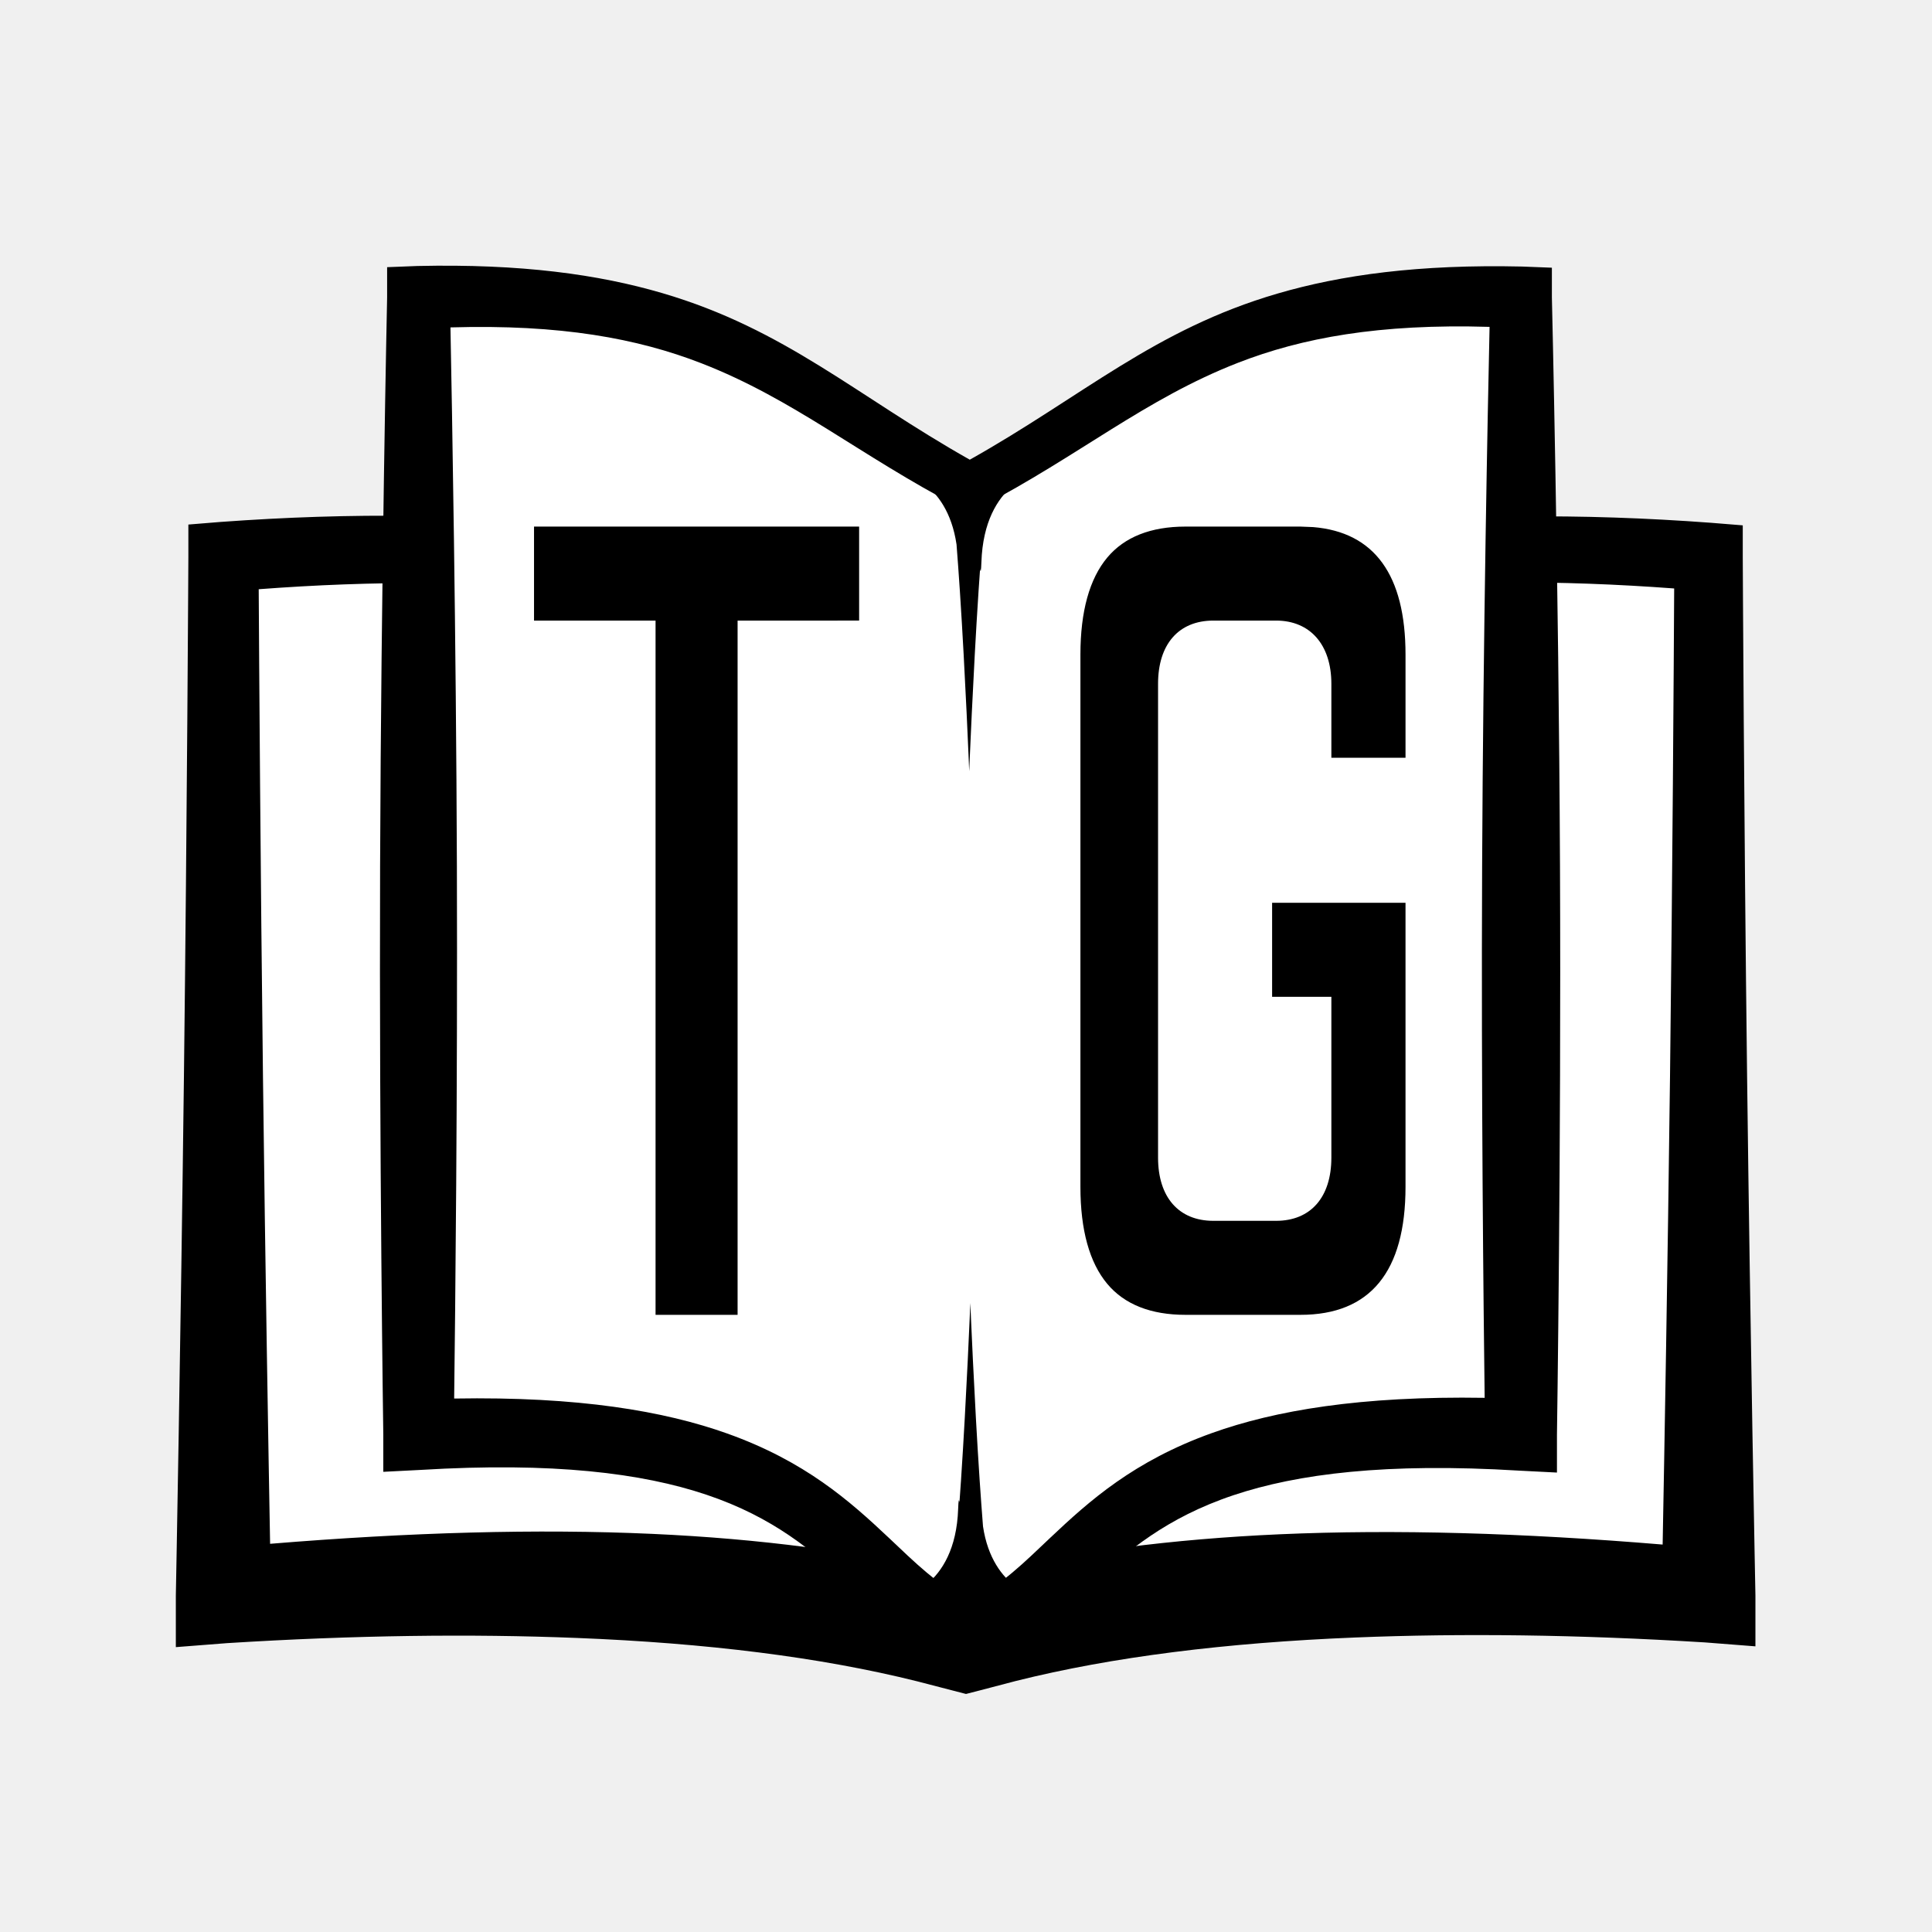
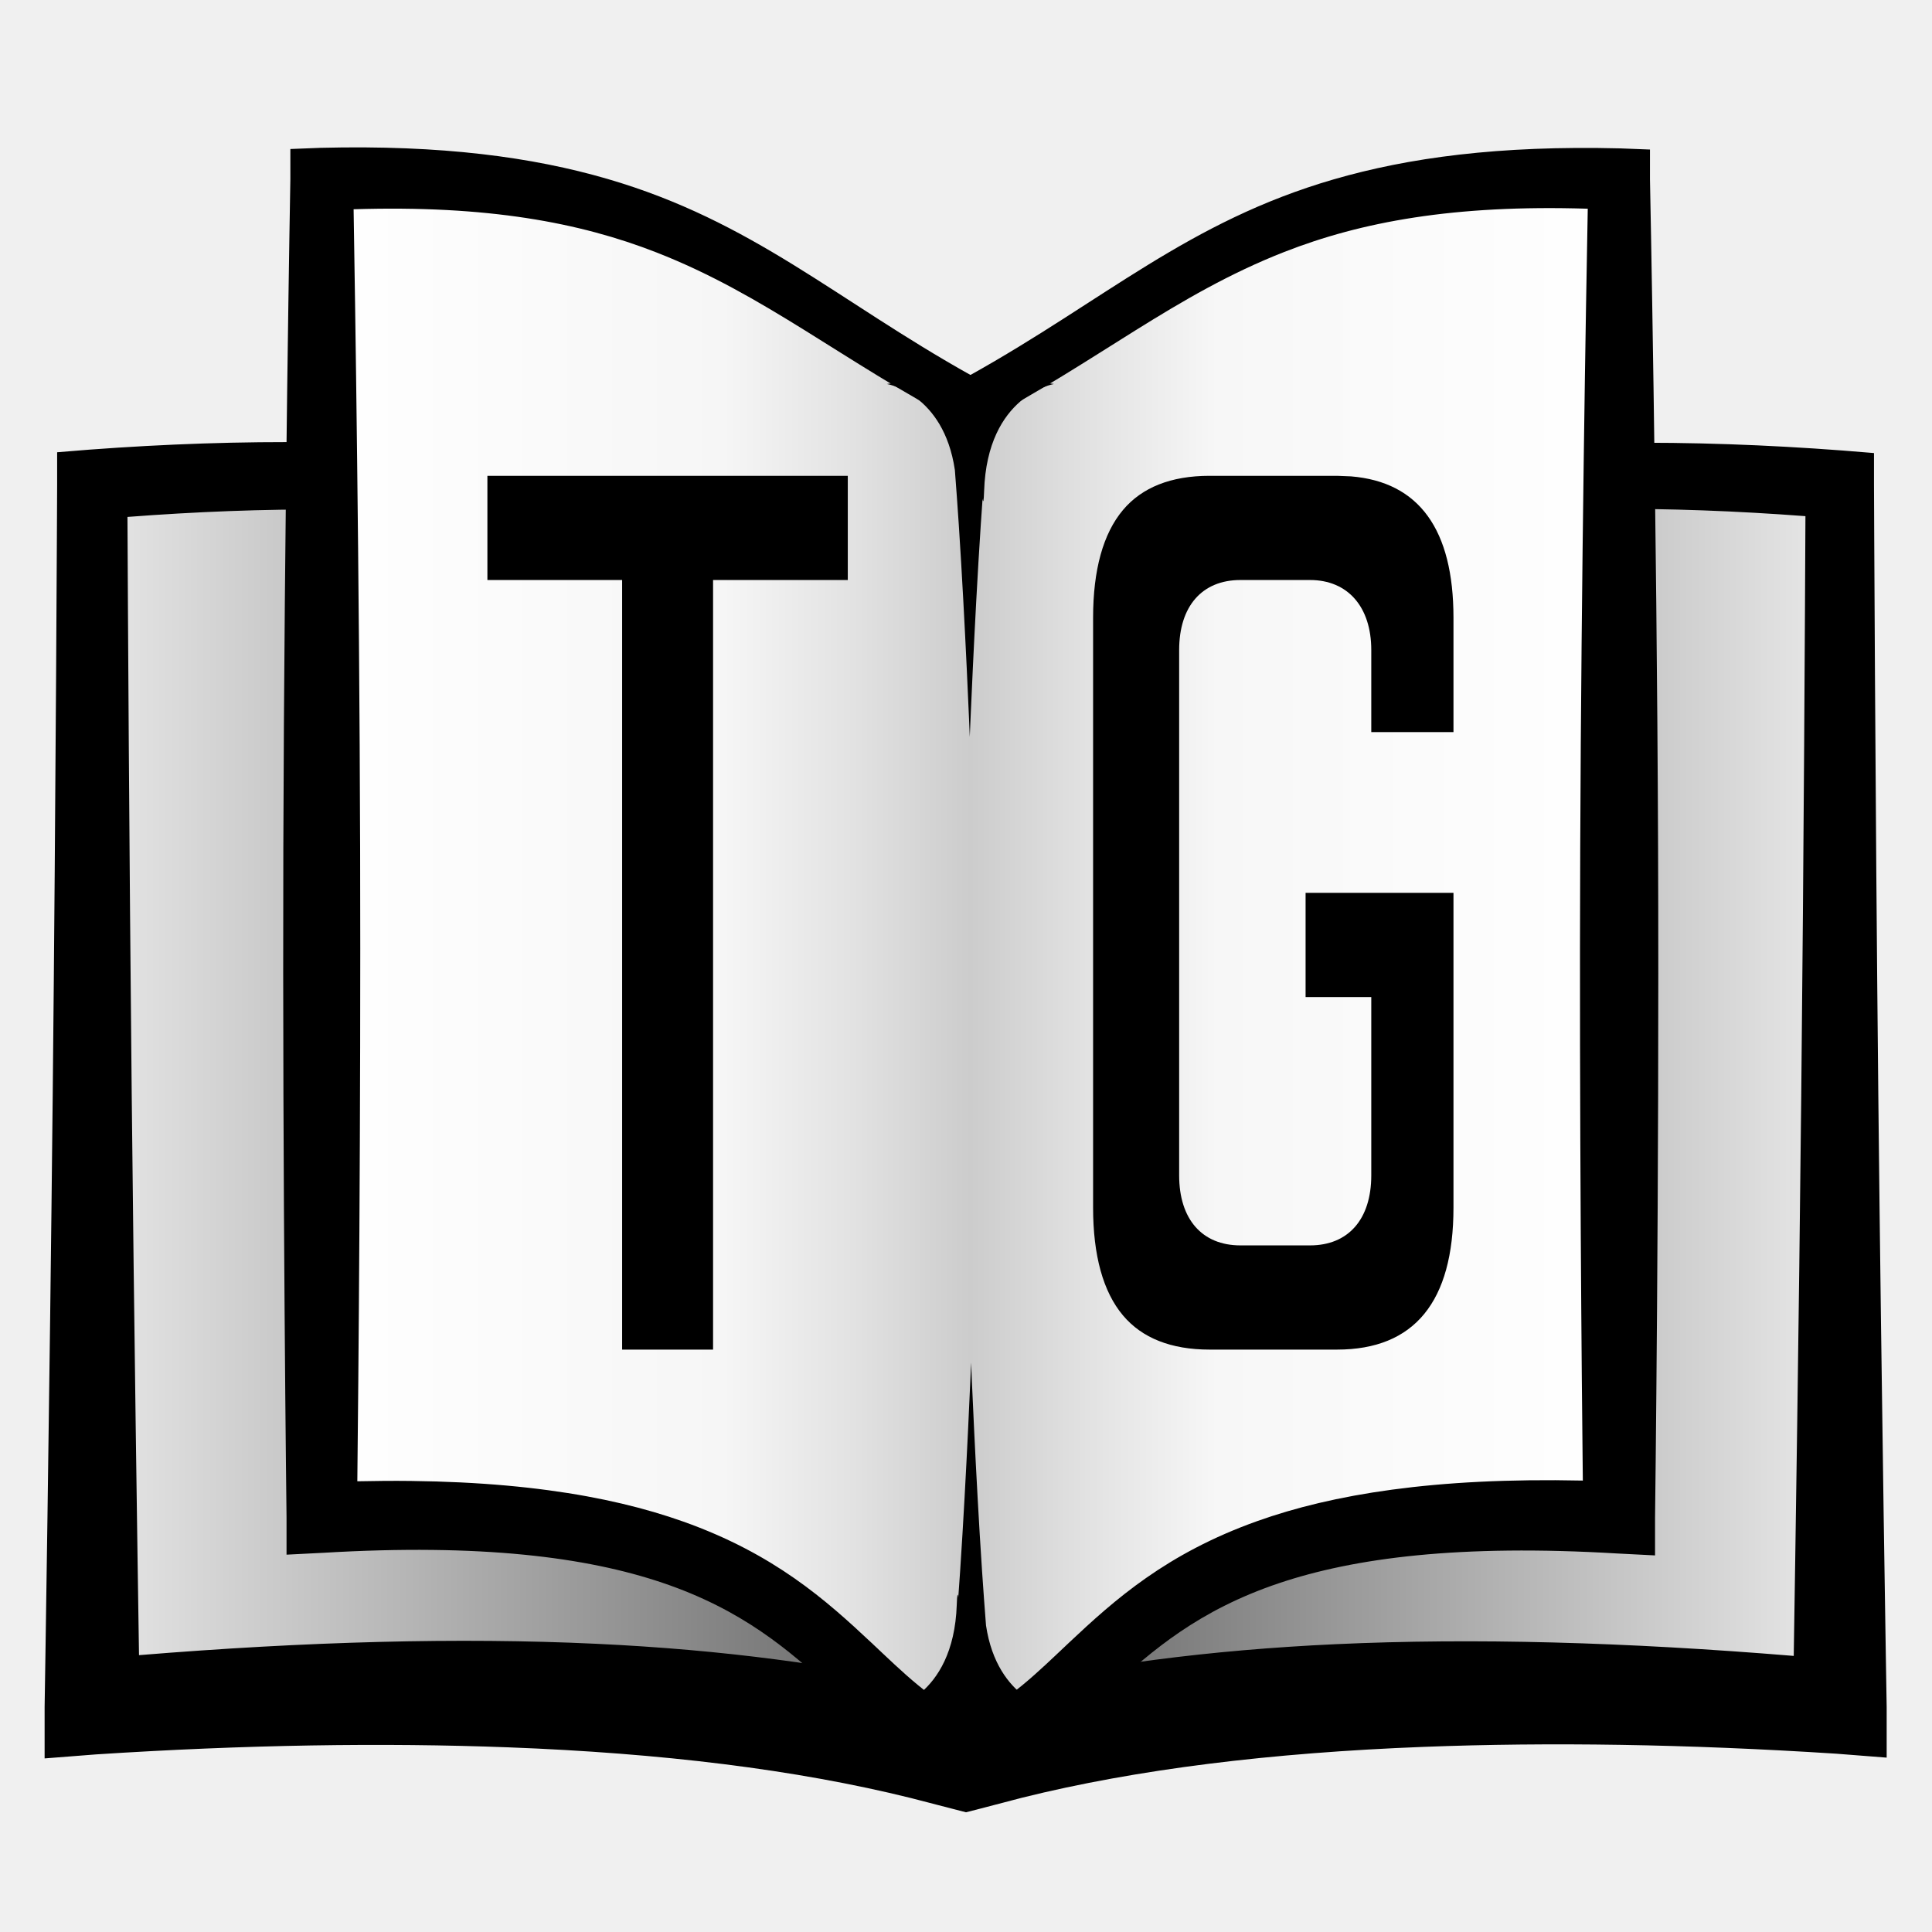
<svg xmlns="http://www.w3.org/2000/svg" width="100%" height="100%" viewBox="0 0 256 256" version="1.1" xml:space="preserve" style="fill-rule:evenodd;clip-rule:evenodd;stroke-linejoin:round;stroke-miterlimit:2;">
-   <g transform="matrix(1,0,0,1,0,16.7611)">
-     <path d="M128,69.365C159.824,56.815 192.806,54.31 226.392,57.032L226.392,194.673C188.3,191.7 156.928,192.959 132.741,198.741L128,199.958L123.259,198.741C99.072,192.959 67.7,191.7 29.608,194.673L29.608,57.032C63.194,54.31 96.176,56.815 128,69.365Z" style="fill:white;" />
-     <path d="M128.002,65.181C143.724,59.02 159.737,55.253 175.972,53.306C192.689,51.302 209.641,51.24 226.758,52.514L230.925,52.851L230.925,57.032C230.925,57.032 231.078,91.442 231.498,125.852C231.918,160.269 232.603,194.673 232.603,194.673L232.603,201.388L225.908,200.866C209.112,199.826 193.659,199.644 179.575,200.215C162.453,200.909 147.395,202.774 134.599,205.979L129.864,207.219L128,207.698C128,207.698 121.398,205.989 121.519,206.019C108.601,202.799 93.543,200.954 76.424,200.275C62.342,199.717 46.891,199.91 30.099,200.962L23.3,201.492L23.3,194.673C23.3,194.673 23.958,160.269 24.373,125.852C24.788,91.442 24.96,57.032 24.96,57.032L24.96,52.745L29.233,52.399C46.357,51.148 63.314,51.232 80.034,53.256C96.271,55.222 112.284,59.002 128.002,65.181ZM221.837,61.214C206.726,60.085 191.737,60.075 176.919,61.658C160.864,63.373 145.011,66.949 129.426,72.982L128,73.544L126.574,72.982C110.985,66.965 95.131,63.405 79.075,61.708C64.296,60.146 49.348,60.175 34.28,61.315C34.34,71.574 34.516,98.713 34.844,125.852C35.146,150.959 35.578,176.059 35.79,187.801C54.31,186.278 71.206,185.797 86.424,186.485C100.773,187.133 113.641,188.849 125.059,191.478L128.009,192.227L131.004,191.474C142.363,188.872 155.231,187.173 169.579,186.538C184.824,185.864 201.752,186.358 220.309,187.901C220.529,176.204 220.978,151.032 221.286,125.852C221.618,98.624 221.783,71.395 221.837,61.214Z" />
+   <g transform="matrix(1.17673,0,0,1.17673,-22.6212,-2.89799)">
+     <path d="M128,69.365C159.824,56.815 192.806,54.31 226.392,57.032L226.392,194.673C188.3,191.7 156.928,192.959 132.741,198.741L128,199.958L123.259,198.741C99.072,192.959 67.7,191.7 29.608,194.673L29.608,57.032C63.194,54.31 96.176,56.815 128,69.365Z" style="fill:url(#_Linear1);" />
+     <path d="M128.002,65.811C143.749,59.633 159.785,55.867 176.043,53.933C192.72,51.95 209.63,51.905 226.703,53.192L230.244,53.479L230.244,57.032C230.244,57.032 230.374,91.442 230.731,125.852C231.088,160.267 231.671,194.673 231.671,194.673L231.671,200.38L225.981,199.936C209.15,198.853 193.663,198.625 179.546,199.168C162.339,199.831 147.203,201.687 134.32,204.892L129.584,206.129L128,206.535C128,206.535 121.678,204.901 121.78,204.926C108.794,201.708 93.658,199.87 76.452,199.22C62.338,198.687 46.852,198.924 30.025,200.017L24.248,200.468L24.248,194.673C24.248,194.673 24.807,160.267 25.159,125.852C25.512,91.442 25.658,57.032 25.658,57.032L25.658,53.389L29.289,53.095C46.368,51.826 63.282,51.89 79.962,53.89C96.221,55.84 112.258,59.619 128.002,65.811ZM222.524,60.585C207.154,59.423 191.912,59.406 176.848,61.031C160.742,62.767 144.842,66.371 129.212,72.438L128,72.916L126.788,72.438C111.155,66.385 95.253,62.794 79.147,61.073C64.115,59.467 48.907,59.499 33.576,60.672C33.623,70.397 33.773,98.125 34.057,125.852C34.322,151.725 34.704,177.593 34.877,188.841C53.738,187.301 70.918,186.834 86.362,187.56C100.638,188.23 113.44,189.941 124.788,192.569L128.007,193.387L131.265,192.566C142.563,189.961 155.365,188.264 169.64,187.605C185.108,186.891 202.317,187.369 221.207,188.926C221.386,177.724 221.784,151.791 222.052,125.852C222.341,98.042 222.481,70.232 222.524,60.585Z" />
  </g>
-   <g transform="matrix(0.748999,0,0,1,31.9805,-4.5567)">
-     <path d="M128,220.699C105.002,213.385 105.05,191.856 31.338,194.673L31.338,43.957C85.07,42.387 97.675,56.551 128.865,69.008C160.054,56.551 172.659,42.387 226.392,43.957L226.392,194.673C152.68,191.856 152.728,213.385 129.729,220.699L129.729,221.276L128.865,220.988L128,221.276L128,220.699Z" style="fill:white;" />
-     <path d="M122.806,223.17C116.873,220.868 112.247,217.685 107.224,214.279C101.097,210.124 94.24,205.622 82.236,202.605C70.929,199.764 55.209,198.261 31.655,199.33L25.112,199.58L25.112,194.673C25.112,194.673 24.376,156.995 24.545,119.315C24.714,81.63 25.788,43.957 25.788,43.957L25.788,39.959L31.121,39.803C49.495,39.493 63.188,40.919 74.464,43.395C96.27,48.183 108.87,57.029 128.868,65.469C148.872,57.054 161.488,48.233 183.29,43.46C194.561,40.992 208.243,39.563 226.604,39.876L231.845,40.029L231.845,43.957C231.845,43.957 233.055,81.629 233.279,119.315C233.504,156.995 232.743,194.673 232.743,194.673L232.743,199.679L226.068,199.424C202.534,198.348 186.827,199.846 175.527,202.677C163.533,205.682 156.674,210.168 150.547,214.313C145.518,217.716 140.886,220.896 134.95,223.195L134.95,227.297L128.849,225.256L122.801,227.273L122.806,223.17ZM220.822,47.869C201.241,47.432 187.609,49.333 176.309,52.63C159.917,57.413 148.306,64.898 130.809,71.739L128.865,72.516L126.92,71.739C109.412,64.921 97.782,57.462 81.387,52.692C70.109,49.41 56.514,47.509 36.992,47.939C37.27,58.582 37.994,88.945 38.13,119.315C38.263,148.935 37.837,178.554 37.647,189.87C59.678,189.586 74.832,191.53 85.978,194.511C99.752,198.196 107.607,203.429 114.556,208.333C119.111,211.547 123.168,214.632 128.82,216.701C134.503,214.628 138.565,211.528 143.131,208.299C150.08,203.384 157.934,198.137 171.719,194.439C182.848,191.454 197.976,189.509 219.953,189.776C219.758,178.388 219.328,148.852 219.504,119.315C219.686,88.876 220.51,58.446 220.822,47.869Z" />
+   <g transform="matrix(0.881368,0,0,1.17673,15.0111,-27.9832)">
+     <path d="M128,220.699C105.002,213.385 105.05,191.856 31.338,194.673L31.338,43.957C85.07,42.387 97.675,56.551 128.865,69.008C160.054,56.551 172.659,42.387 226.392,43.957L226.392,194.673C152.68,191.856 152.728,213.385 129.729,220.699L129.729,221.276L128.865,220.988L128,221.276L128,220.699Z" style="fill:url(#_Linear2);" />
+     <path d="M123.586,222.814C117.52,220.516 112.855,217.288 107.774,213.832C101.585,209.622 94.655,205.062 82.517,201.997C71.141,199.125 55.32,197.58 31.607,198.631L26.047,198.843L26.047,194.673C26.047,194.673 25.422,156.995 25.565,119.315C25.709,81.632 26.621,43.957 26.621,43.957L26.621,40.56L31.154,40.427C49.424,40.085 63.048,41.477 74.268,43.922C96.139,48.687 108.734,57.575 128.867,66.003C149.007,57.595 161.615,48.729 183.481,43.977C194.698,41.539 208.313,40.145 226.572,40.489L231.026,40.619L231.026,43.957C231.026,43.957 232.054,81.631 232.245,119.315C232.436,156.994 231.789,194.673 231.789,194.673L231.789,198.927L226.117,198.71C202.421,197.654 186.612,199.194 175.241,202.058C163.111,205.113 156.18,209.659 149.991,213.861C144.905,217.313 140.236,220.539 134.166,222.835L134.166,226.393L128.851,224.615L123.581,226.372L123.586,222.814ZM221.673,47.283C201.513,46.809 187.575,48.77 176.051,52.151C159.647,56.963 148.027,64.461 130.517,71.329L128.865,71.989L127.212,71.329C109.693,64.481 98.056,57.005 81.65,52.203C70.145,48.836 56.239,46.874 36.13,47.343C36.355,57.407 36.992,88.358 37.11,119.315C37.225,149.576 36.845,179.835 36.689,190.579C59.108,190.201 74.452,192.125 85.697,195.119C99.339,198.751 107.117,203.933 114.006,208.779C118.718,212.094 122.918,215.262 128.826,217.352C134.762,215.259 138.967,212.079 143.688,208.75C150.576,203.894 158.354,198.701 172.005,195.058C183.236,192.061 198.558,190.135 220.931,190.499C220.77,179.684 220.386,149.5 220.539,119.315C220.696,88.293 221.42,57.279 221.673,47.283Z" />
  </g>
-   <g transform="matrix(-1,-1.22465e-16,7.14844e-17,-0.583715,257.074,251.36)">
+   <g transform="matrix(-1.17673,-1.44108e-16,8.41178e-17,-0.686874,279.885,273.161)">
    <path d="M126.194,66.126C126.572,64.584 127.463,63.499 128.5,63.499C129.529,63.499 130.413,64.566 130.796,66.089L137.982,67.782C137.982,67.782 130.472,69.873 130.114,88.114C130.074,90.152 130.011,90.444 129.939,89.612L129.735,94.603C129.008,113.282 128.5,134.834 128.5,134.834C128.5,134.834 127.992,113.282 127.265,94.603C127.122,90.931 126.969,87.378 126.82,84.124C125.547,69.559 119.165,67.782 119.165,67.782L126.194,66.126Z" />
  </g>
-   <g transform="matrix(1,0,0,0.592595,-0.0738322,22.2962)">
+   <g transform="matrix(1.17673,0,0,0.697324,-22.7081,3.61534)">
    <path d="M129.157,66.091L129.148,65.701L137.982,67.782C137.982,67.782 130.472,69.873 130.114,88.114C130.074,90.152 130.011,90.444 129.939,89.612L129.735,94.603C129.008,113.282 128.5,134.834 128.5,134.834C128.5,134.834 127.992,113.282 127.265,94.603C127.122,90.931 126.969,87.379 126.82,84.124C125.547,69.559 119.165,67.782 119.165,67.782L128,65.701L127.991,66.069C128.376,66.019 128.778,66.026 129.157,66.091Z" />
  </g>
-   <g transform="matrix(0.491507,0,0,0.491507,35.6204,36.941)">
+   <g transform="matrix(0.544846,0,0,0.544846,25.6294,26.65)">
    <path d="M104.26,279.309L104.26,92.146L71.496,92.146L71.496,66.804L159.14,66.804L159.14,92.144L126.376,92.146L126.376,279.309L104.26,279.309Z" />
  </g>
-   <g transform="matrix(0.465141,0,0,0.491507,61.3465,36.9401)">
+   <g transform="matrix(0.515619,0,0,0.544846,54.1474,26.6489)">
    <path d="M242.188,66.942C259.654,68.302 268.504,79.852 268.504,101.33L268.504,129.131L247.379,129.131L247.379,109.174C247.379,98.671 241.346,92.147 231.631,92.147L213.759,92.147C203.899,92.147 198.009,98.512 198.009,109.174L198.009,236.938C198.009,247.601 203.899,253.966 213.759,253.966L231.629,253.966C241.491,253.966 247.379,247.601 247.379,236.939L247.379,193.575L230.499,193.575L230.499,168.23L268.503,168.23L268.503,244.785C268.503,267.695 258.435,279.309 238.579,279.309L205.817,279.309C195.943,279.309 188.452,276.504 183.552,270.972C178.469,265.237 175.892,256.426 175.892,244.783L175.892,101.33C175.892,89.687 178.469,80.876 183.552,75.14C188.45,69.61 195.942,66.806 205.816,66.806L238.58,66.806L242.188,66.942Z" />
  </g>
+   <defs>
+     <linearGradient id="_Linear1" x1="0" y1="0" x2="1" y2="0" gradientUnits="userSpaceOnUse" gradientTransform="matrix(-196.783,2.4099e-14,-2.4099e-14,-196.783,226.392,128)">
+       <stop offset="0" style="stop-color:rgb(233,233,233);stop-opacity:1" />
+       <stop offset="0.5" style="stop-color:rgb(93,93,93);stop-opacity:1" />
+       <stop offset="1" style="stop-color:rgb(231,231,231);stop-opacity:1" />
+     </linearGradient>
+     <linearGradient id="_Linear2" x1="0" y1="0" x2="1" y2="0" gradientUnits="userSpaceOnUse" gradientTransform="matrix(195.054,0,0,146.095,31.3377,126.556)">
+       <stop offset="0" style="stop-color:white;stop-opacity:1" />
+       <stop offset="0.31" style="stop-color:rgb(246,246,246);stop-opacity:1" />
+       <stop offset="0.41" style="stop-color:rgb(226,226,226);stop-opacity:1" />
+       <stop offset="0.5" style="stop-color:rgb(204,204,204);stop-opacity:1" />
+       <stop offset="0.59" style="stop-color:rgb(226,226,226);stop-opacity:1" />
+       <stop offset="0.69" style="stop-color:rgb(247,247,247);stop-opacity:1" />
+       <stop offset="1" style="stop-color:white;stop-opacity:1" />
+     </linearGradient>
+   </defs>
</svg>
